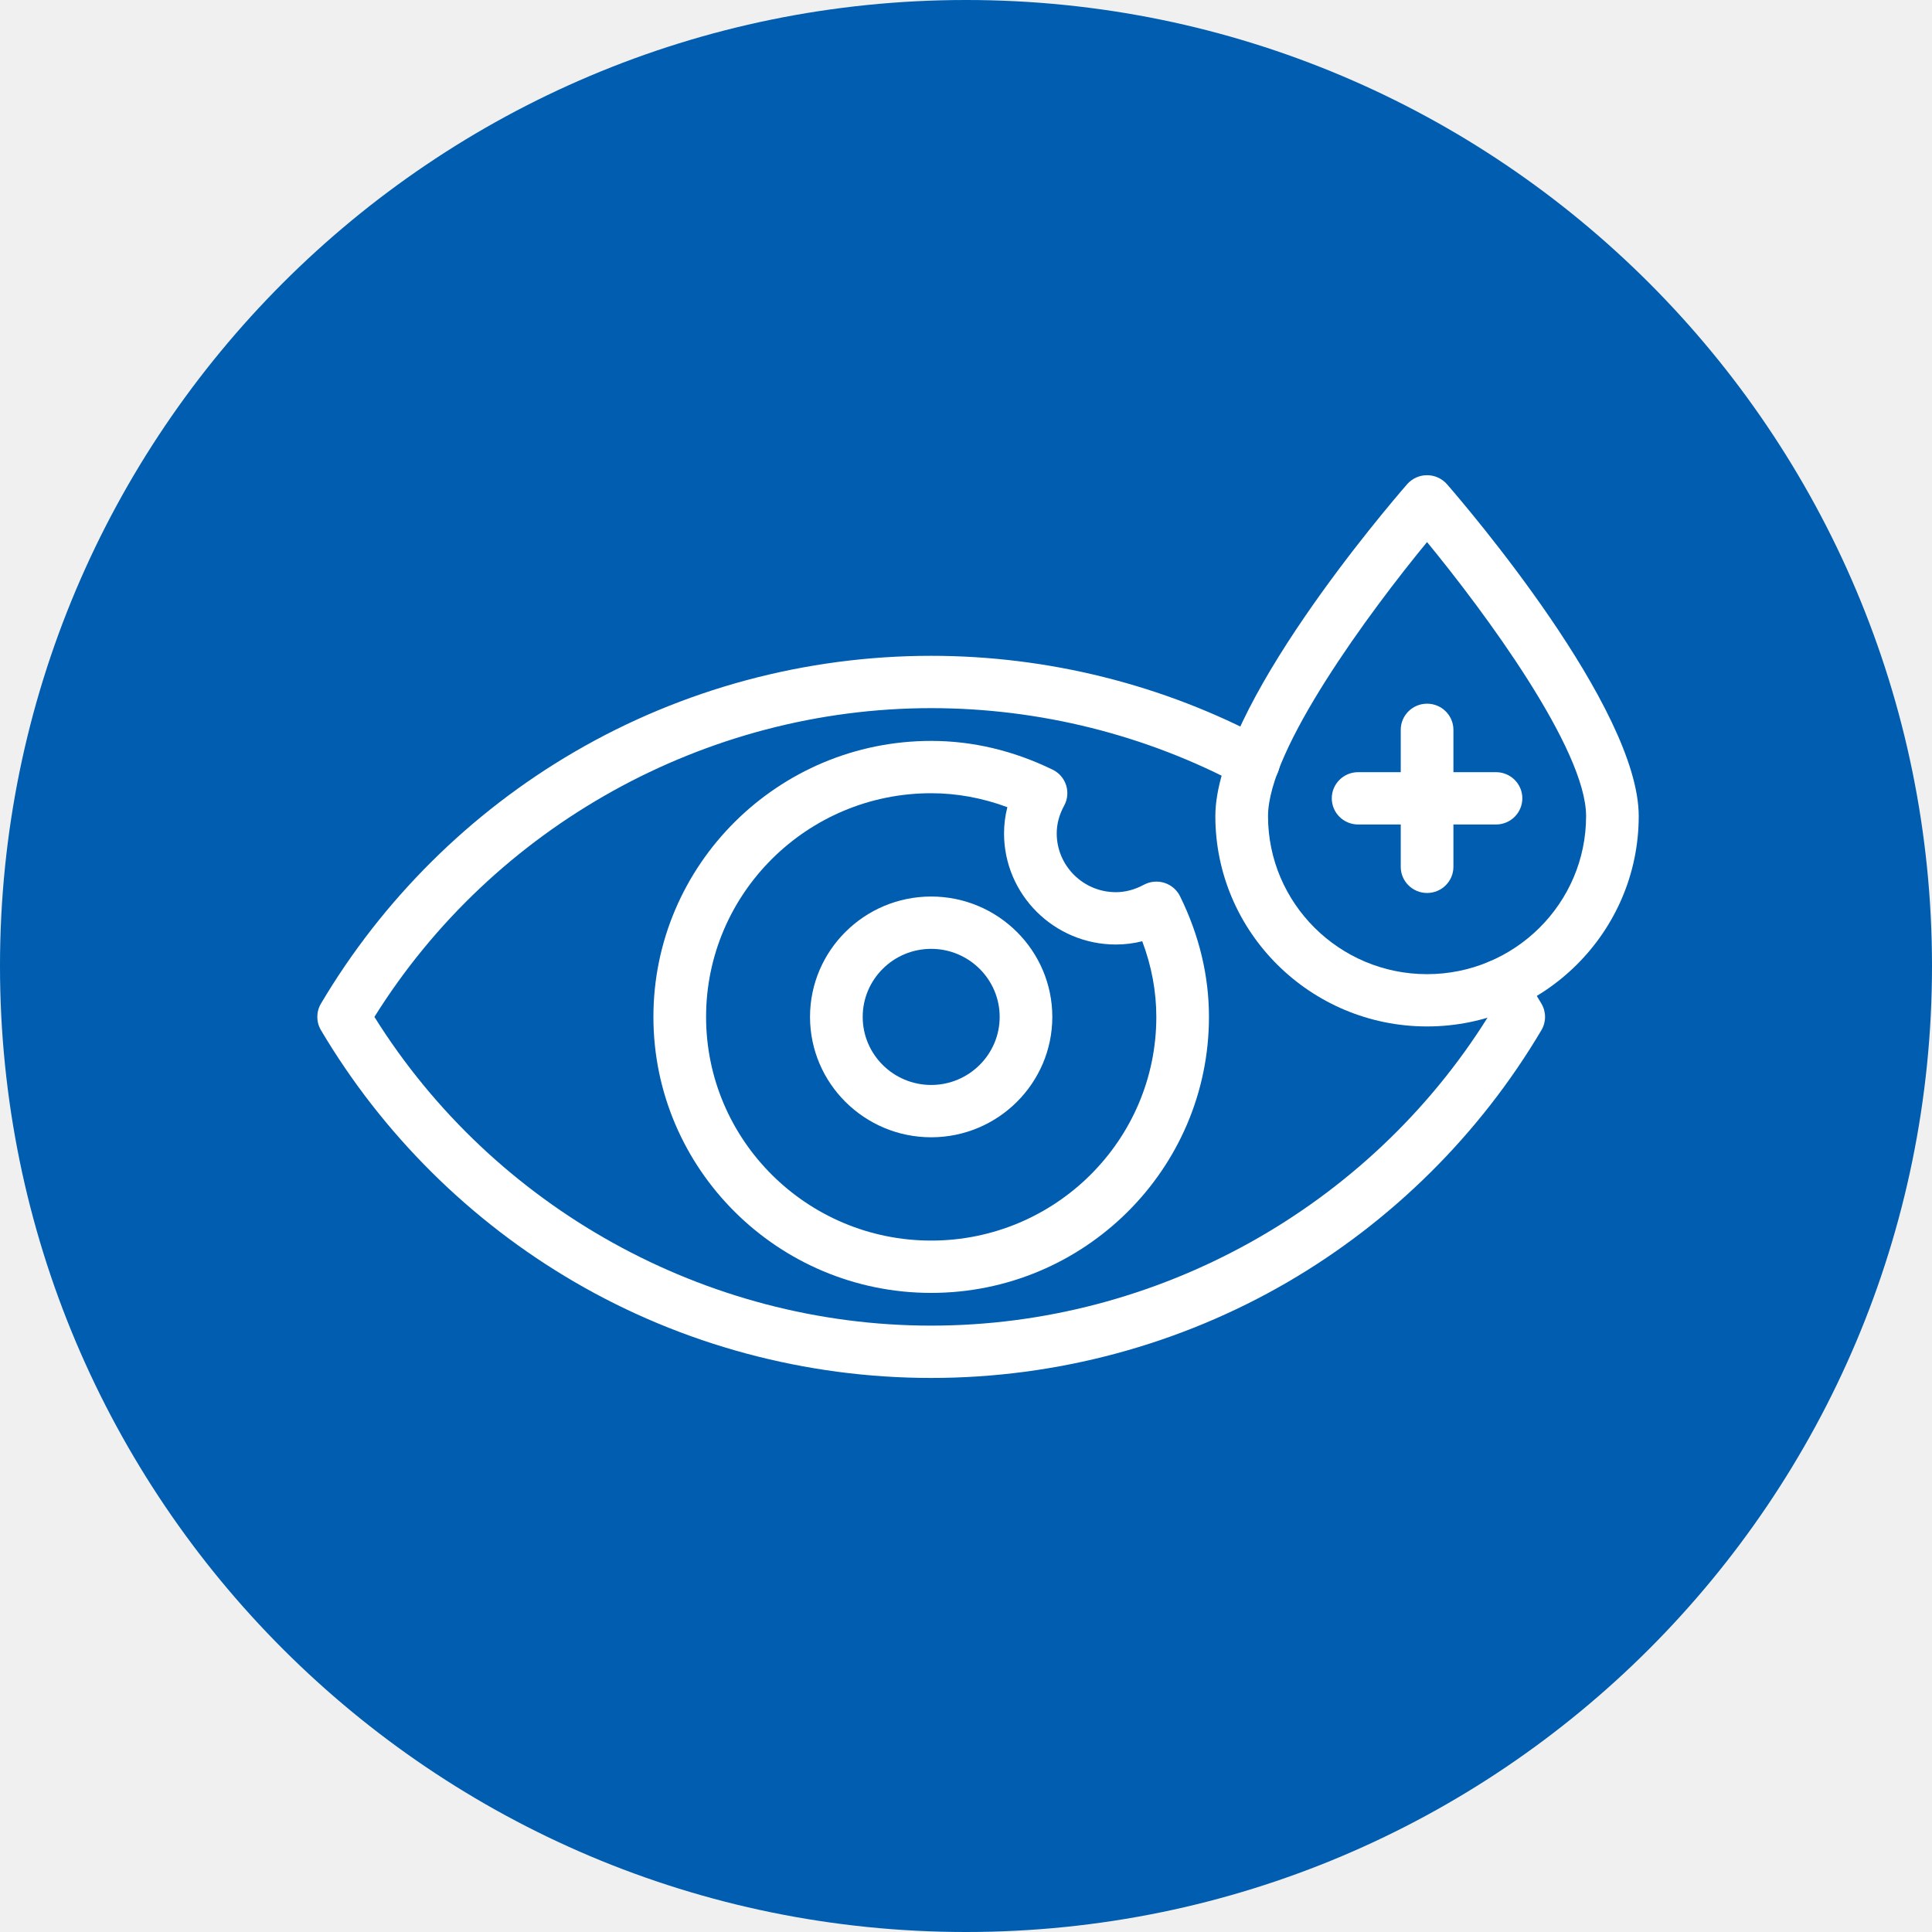
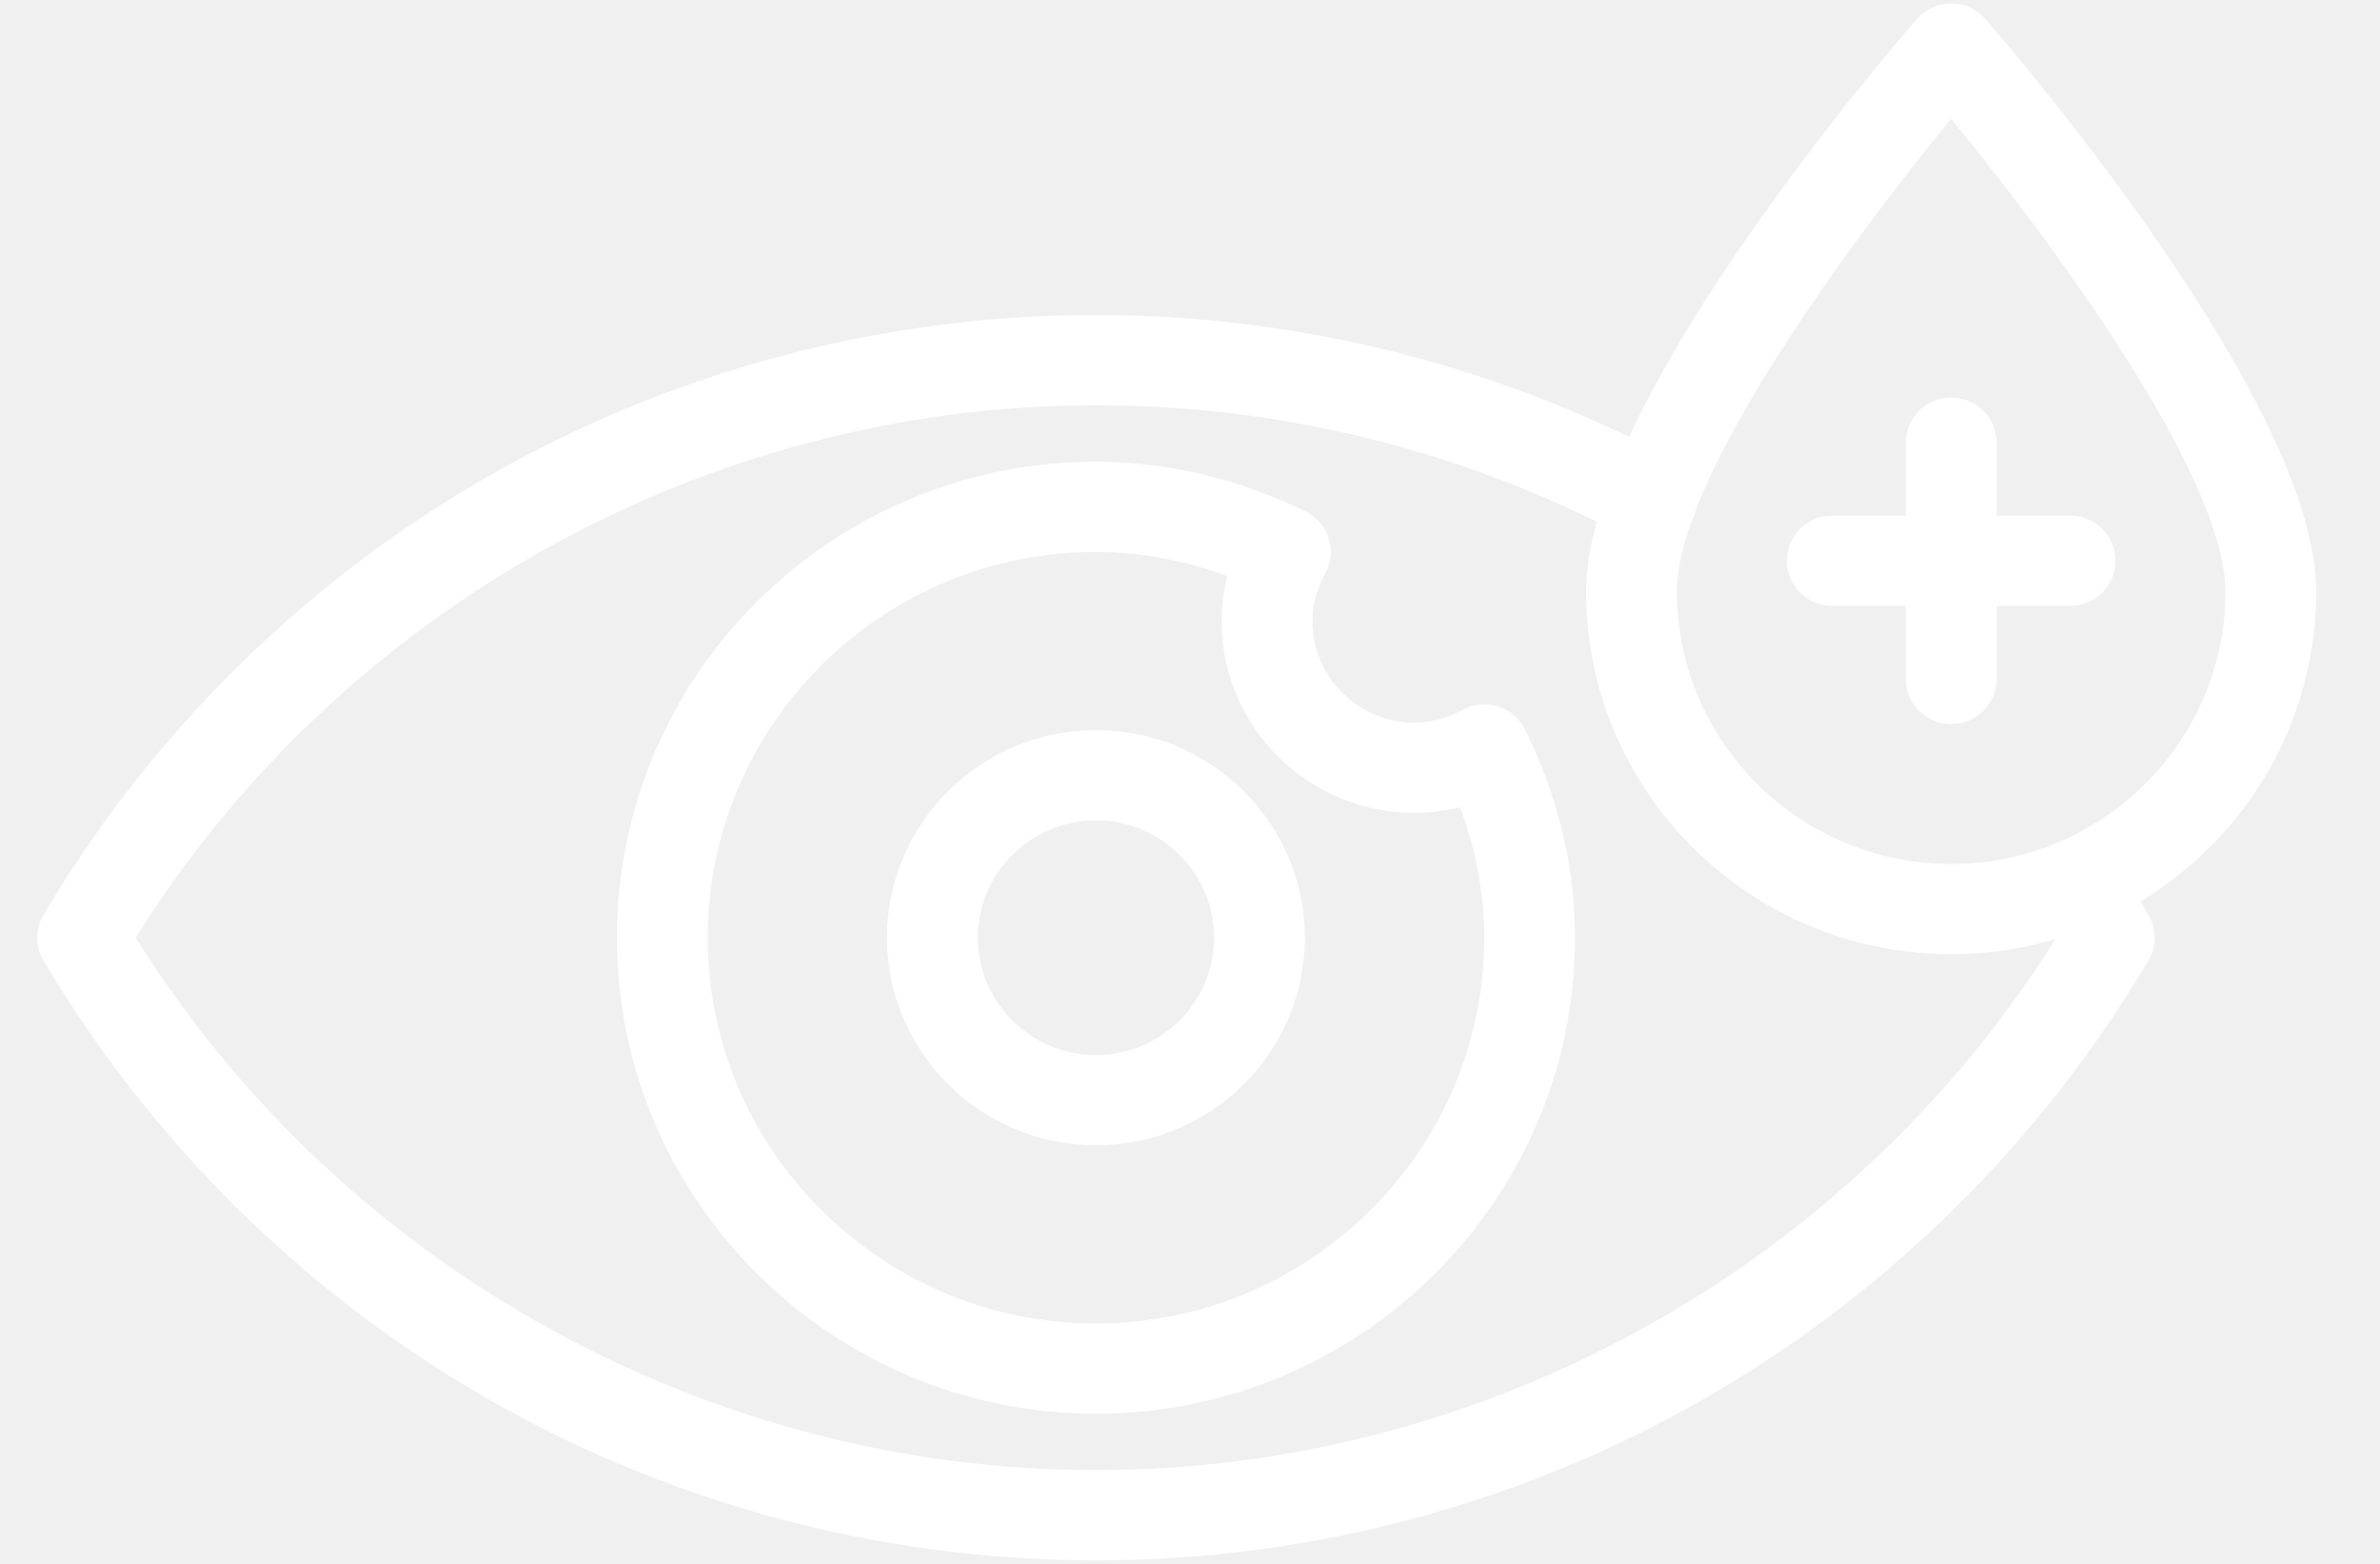
- <svg xmlns="http://www.w3.org/2000/svg" width="49" height="49" viewBox="0 0 49 49" fill="none">
-   <circle cx="24.5" cy="24.5" r="24.5" fill="#005DAF" />
-   <g clip-path="url(#clip0_12658_4179)">
-     <g clip-path="url(#clip1_12658_4179)">
-       <g clip-path="url(#clip2_12658_4179)">
-         <g clip-path="url(#clip3_12658_4179)">
-           <path d="M23.617 34.948C20.432 34.948 17.305 34.106 14.572 32.514C11.924 30.971 9.7 28.762 8.14 26.127C8.017 25.92 8.017 25.662 8.14 25.454C9.7 22.819 11.924 20.61 14.572 19.068C17.305 17.475 20.433 16.633 23.617 16.633C26.581 16.633 29.517 17.368 32.108 18.758C32.433 18.932 32.554 19.335 32.379 19.657C32.203 19.98 31.798 20.1 31.474 19.926C29.077 18.64 26.36 17.96 23.617 17.96C17.894 17.96 12.52 20.951 9.496 25.791C12.519 30.63 17.893 33.621 23.617 33.621C29.34 33.621 34.715 30.63 37.739 25.791C37.649 25.648 37.559 25.508 37.468 25.373C37.262 25.068 37.344 24.656 37.651 24.452C37.957 24.248 38.372 24.33 38.577 24.634C38.753 24.895 38.927 25.171 39.094 25.455C39.217 25.663 39.217 25.92 39.094 26.127C37.534 28.762 35.31 30.971 32.662 32.514C29.929 34.106 26.801 34.948 23.617 34.948Z" fill="white" />
-           <path d="M23.617 32.791C19.733 32.791 16.572 29.65 16.572 25.791C16.572 21.931 19.733 18.791 23.617 18.791C24.665 18.791 25.701 19.036 26.696 19.52C26.86 19.599 26.984 19.742 27.039 19.914C27.094 20.086 27.077 20.273 26.99 20.432C26.864 20.662 26.801 20.899 26.801 21.137C26.801 21.959 27.474 22.628 28.301 22.628C28.541 22.628 28.779 22.564 29.01 22.44C29.17 22.354 29.359 22.336 29.532 22.391C29.706 22.446 29.849 22.569 29.929 22.732C30.416 23.721 30.662 24.75 30.662 25.791C30.662 29.65 27.502 32.791 23.617 32.791ZM23.617 20.118C20.469 20.118 17.908 22.663 17.908 25.791C17.908 28.919 20.469 31.464 23.617 31.464C26.765 31.464 29.327 28.919 29.327 25.791C29.327 25.145 29.207 24.502 28.97 23.872C28.751 23.927 28.528 23.955 28.301 23.955C26.738 23.955 25.465 22.691 25.465 21.137C25.465 20.912 25.493 20.69 25.549 20.472C24.915 20.237 24.267 20.118 23.617 20.118Z" fill="white" />
-           <path d="M23.617 28.844C21.922 28.844 20.544 27.474 20.544 25.791C20.544 24.108 21.922 22.738 23.617 22.738C25.311 22.738 26.689 24.108 26.689 25.791C26.689 27.474 25.311 28.844 23.617 28.844ZM23.617 24.065C22.659 24.065 21.88 24.839 21.88 25.791C21.88 26.743 22.659 27.517 23.617 27.517C24.574 27.517 25.354 26.743 25.354 25.791C25.354 24.839 24.574 24.065 23.617 24.065Z" fill="white" />
-           <path d="M36.193 26.033C33.233 26.033 30.824 23.64 30.824 20.699C30.824 17.951 35.19 12.854 35.688 12.281C35.815 12.136 35.999 12.052 36.193 12.052C36.387 12.052 36.572 12.136 36.699 12.281C37.196 12.854 41.562 17.951 41.562 20.699C41.562 23.64 39.154 26.033 36.193 26.033ZM36.193 13.748C34.728 15.53 32.16 19.006 32.16 20.699C32.16 22.909 33.969 24.707 36.193 24.707C38.417 24.707 40.227 22.909 40.227 20.699C40.227 19.005 37.658 15.529 36.193 13.748Z" fill="white" />
-           <path d="M36.194 22.648C35.825 22.648 35.526 22.351 35.526 21.985V18.51C35.526 18.144 35.825 17.847 36.194 17.847C36.563 17.847 36.862 18.144 36.862 18.51V21.985C36.862 22.351 36.563 22.648 36.194 22.648Z" fill="white" />
-           <path d="M37.943 20.911H34.445C34.076 20.911 33.777 20.614 33.777 20.247C33.777 19.881 34.076 19.584 34.445 19.584H37.943C38.311 19.584 38.61 19.881 38.61 20.247C38.61 20.614 38.311 20.911 37.943 20.911Z" fill="white" />
-         </g>
+ <svg xmlns="http://www.w3.org/2000/svg" width="35" height="23" viewBox="0 0 35 23" fill="none">
+   <g id="eye-care_5717625 1" clip-path="url(#clip0_12658_4184)">
+     <g id="Group">
+       <path id="Vector" d="M16.117 22.948C12.932 22.948 9.805 22.106 7.072 20.514C4.424 18.971 2.2 16.762 0.64 14.127C0.517 13.92 0.517 13.662 0.64 13.454C2.2 10.819 4.424 8.61 7.072 7.068C9.805 5.475 12.932 4.633 16.117 4.633C19.081 4.633 22.017 5.368 24.608 6.758C24.933 6.932 25.054 7.335 24.879 7.657C24.703 7.98 24.298 8.1 23.974 7.926C21.577 6.64 18.86 5.96 16.117 5.96C10.394 5.96 5.02 8.951 1.996 13.791C5.019 18.63 10.393 21.621 16.117 21.621C21.84 21.621 27.215 18.63 30.239 13.791C30.149 13.648 30.059 13.508 29.968 13.373C29.762 13.068 29.844 12.656 30.151 12.452C30.457 12.248 30.872 12.33 31.077 12.634C31.253 12.895 31.427 13.171 31.595 13.455C31.717 13.663 31.717 13.92 31.594 14.127C30.034 16.762 27.81 18.971 25.162 20.514C22.429 22.106 19.301 22.948 16.117 22.948Z" fill="white" />
+       <path id="Vector_2" d="M16.117 20.791C12.233 20.791 9.072 17.65 9.072 13.791C9.072 9.931 12.232 6.791 16.117 6.791C17.165 6.791 18.201 7.036 19.196 7.52C19.36 7.599 19.484 7.742 19.539 7.914C19.594 8.086 19.577 8.274 19.49 8.432C19.364 8.662 19.301 8.899 19.301 9.137C19.301 9.959 19.974 10.628 20.801 10.628C21.041 10.628 21.279 10.565 21.51 10.44C21.67 10.354 21.859 10.336 22.032 10.391C22.206 10.446 22.349 10.569 22.429 10.732C22.916 11.721 23.162 12.75 23.162 13.791C23.162 17.65 20.002 20.791 16.117 20.791ZM16.117 8.118C12.969 8.118 10.408 10.663 10.408 13.791C10.408 16.919 12.969 19.464 16.117 19.464C19.265 19.464 21.827 16.919 21.827 13.791C21.827 13.145 21.707 12.502 21.47 11.872C21.251 11.927 21.028 11.955 20.801 11.955C19.238 11.955 17.965 10.691 17.965 9.137C17.965 8.912 17.993 8.69 18.049 8.472C17.415 8.237 16.767 8.118 16.117 8.118Z" fill="white" />
+       <path id="Vector_3" d="M16.117 16.844C14.422 16.844 13.044 15.474 13.044 13.791C13.044 12.108 14.422 10.738 16.117 10.738C17.811 10.738 19.189 12.108 19.189 13.791C19.189 15.474 17.811 16.844 16.117 16.844ZM16.117 12.065C15.159 12.065 14.38 12.839 14.38 13.791C14.38 14.743 15.159 15.517 16.117 15.517C17.074 15.517 17.854 14.743 17.854 13.791C17.854 12.839 17.074 12.065 16.117 12.065Z" fill="white" />
+       <path id="Vector_4" d="M28.693 14.033C25.733 14.033 23.324 11.64 23.324 8.699C23.324 5.951 27.69 0.854 28.188 0.281C28.315 0.136 28.499 0.052 28.693 0.052C28.887 0.052 29.072 0.136 29.198 0.281C29.696 0.854 34.062 5.951 34.062 8.699C34.062 11.64 31.654 14.033 28.693 14.033ZM28.693 1.748C27.229 3.53 24.66 7.006 24.66 8.699C24.66 10.909 26.469 12.707 28.693 12.707C30.917 12.707 32.727 10.909 32.727 8.699C32.727 7.005 30.158 3.529 28.693 1.748Z" fill="white" />
+       <g id="Group_2">
+         <path id="Vector_5" d="M28.694 10.649C28.325 10.649 28.026 10.351 28.026 9.985V6.51C28.026 6.144 28.325 5.847 28.694 5.847C29.063 5.847 29.362 6.144 29.362 6.51V9.985C29.362 10.351 29.063 10.649 28.694 10.649Z" fill="white" />
+         <path id="Vector_6" d="M30.442 8.911H26.945C26.576 8.911 26.277 8.614 26.277 8.247C26.277 7.881 26.576 7.584 26.945 7.584H30.442C30.811 7.584 31.11 7.881 31.11 8.247C31.11 8.614 30.811 8.911 30.442 8.911Z" fill="white" />
      </g>
    </g>
  </g>
  <defs>
-     <clipPath id="clip0_12658_4179">
-       <rect width="34" height="23" fill="white" transform="translate(8 12)" />
-     </clipPath>
-     <clipPath id="clip1_12658_4179">
-       <rect width="34" height="23" fill="white" transform="translate(8 12)" />
-     </clipPath>
-     <clipPath id="clip2_12658_4179">
-       <rect width="34" height="23" fill="white" transform="translate(8 12)" />
-     </clipPath>
-     <clipPath id="clip3_12658_4179">
-       <rect width="33.611" height="23" fill="white" transform="translate(8 12)" />
+     <clipPath id="clip0_12658_4184">
+       <rect width="33.611" height="23" fill="white" transform="translate(0.5)" />
    </clipPath>
  </defs>
</svg>
